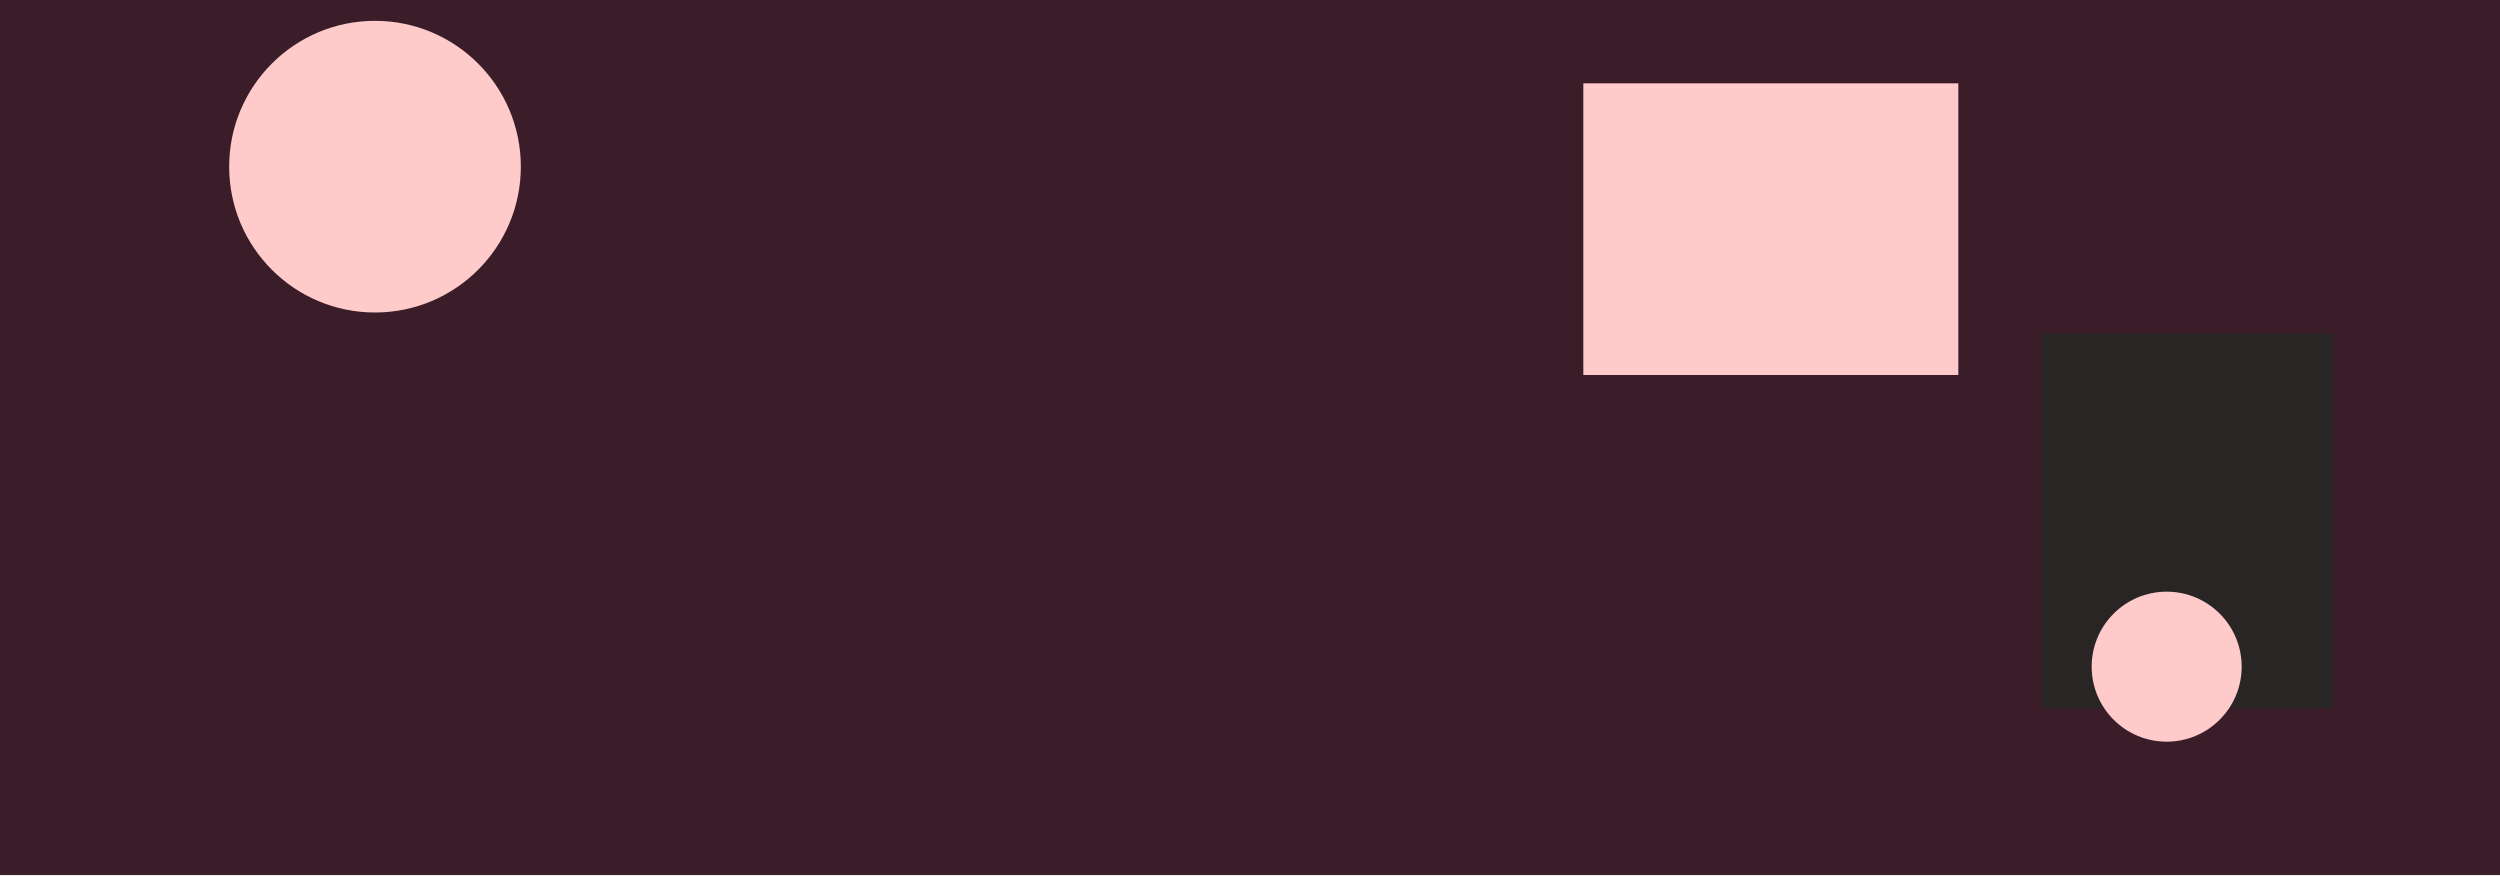
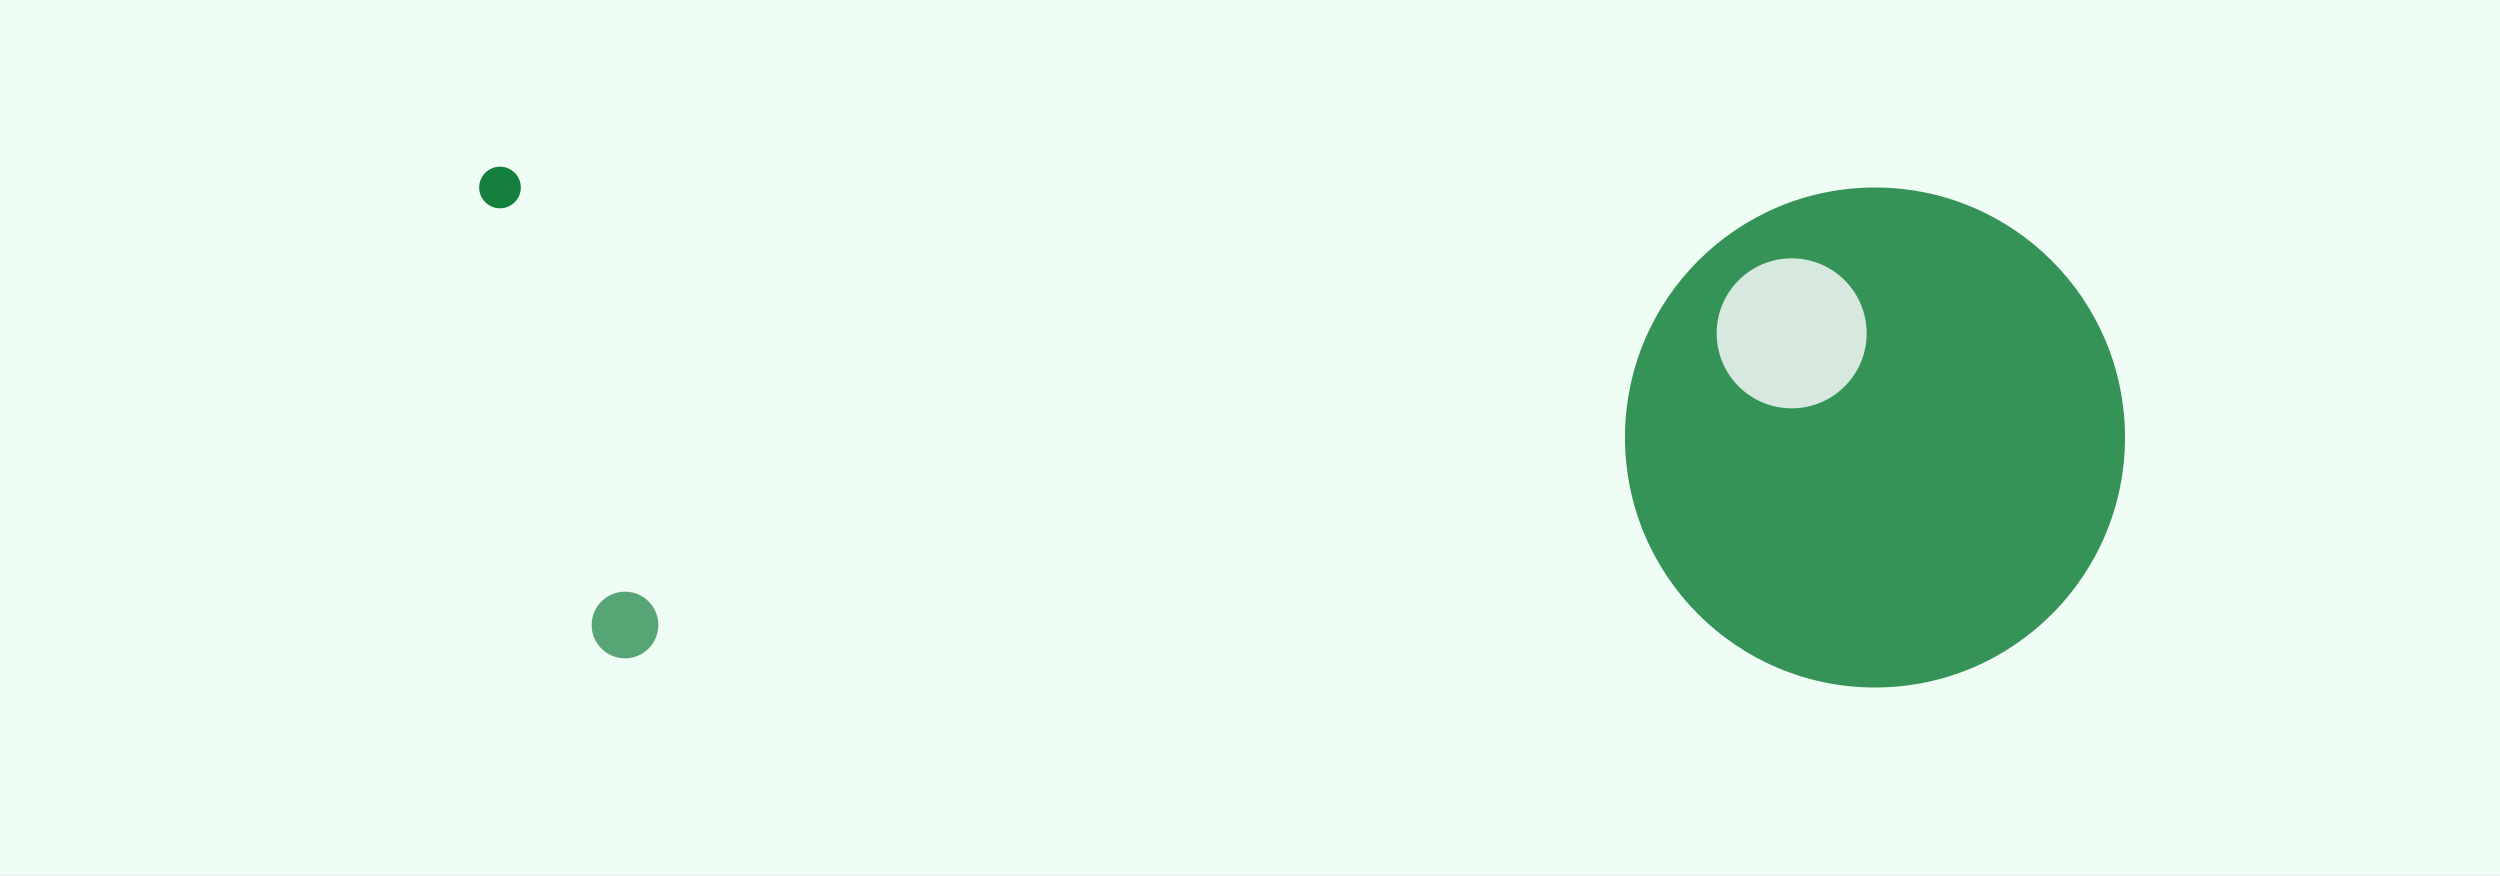
<svg xmlns="http://www.w3.org/2000/svg" viewBox="0 0 1200 420">
-   <rect width="1200" height="420" fill="#3B1D2A" />
-   <circle cx="180" cy="80" r="70" fill="#FECACA" />
-   <rect x="760" y="40" width="180" height="140" fill="#FECACA" />
-   <rect x="980" y="160" width="140" height="180" fill="#292524" />
-   <circle cx="1040" cy="320" r="36" fill="#FECACA" />
+   <rect width="1200" height="420" fill="#F0FDF4" />
+   <circle cx="900" cy="210" r="120" fill="#15803D" opacity="0.85" />
+   <circle cx="860" cy="160" r="36" fill="#FFFFFF" opacity="0.8" />
+   <circle cx="240" cy="90" r="10" fill="#15803D" />
+   <circle cx="300" cy="300" r="16" fill="#15803D" opacity="0.7" />
</svg>
